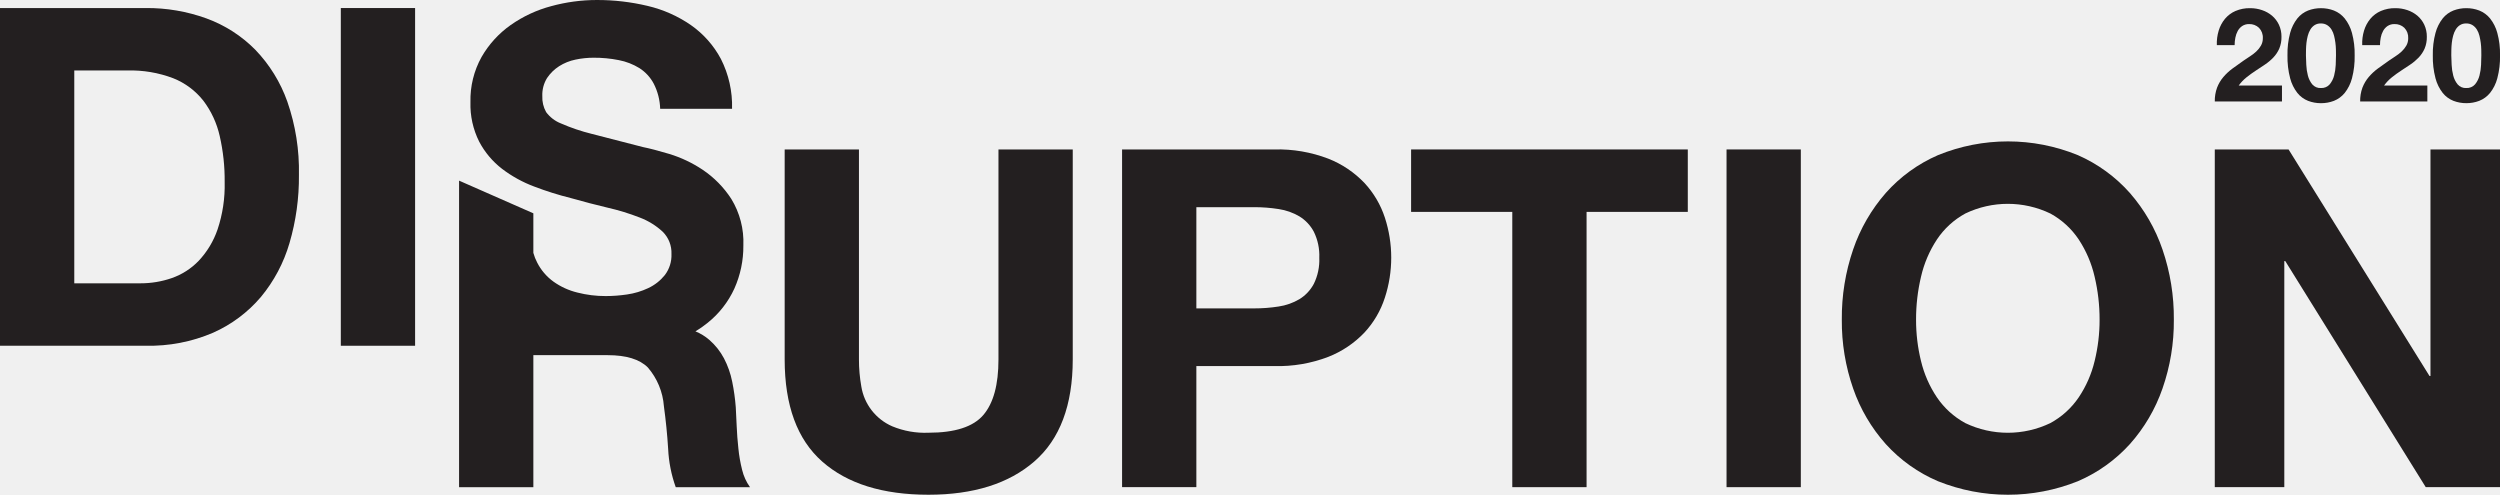
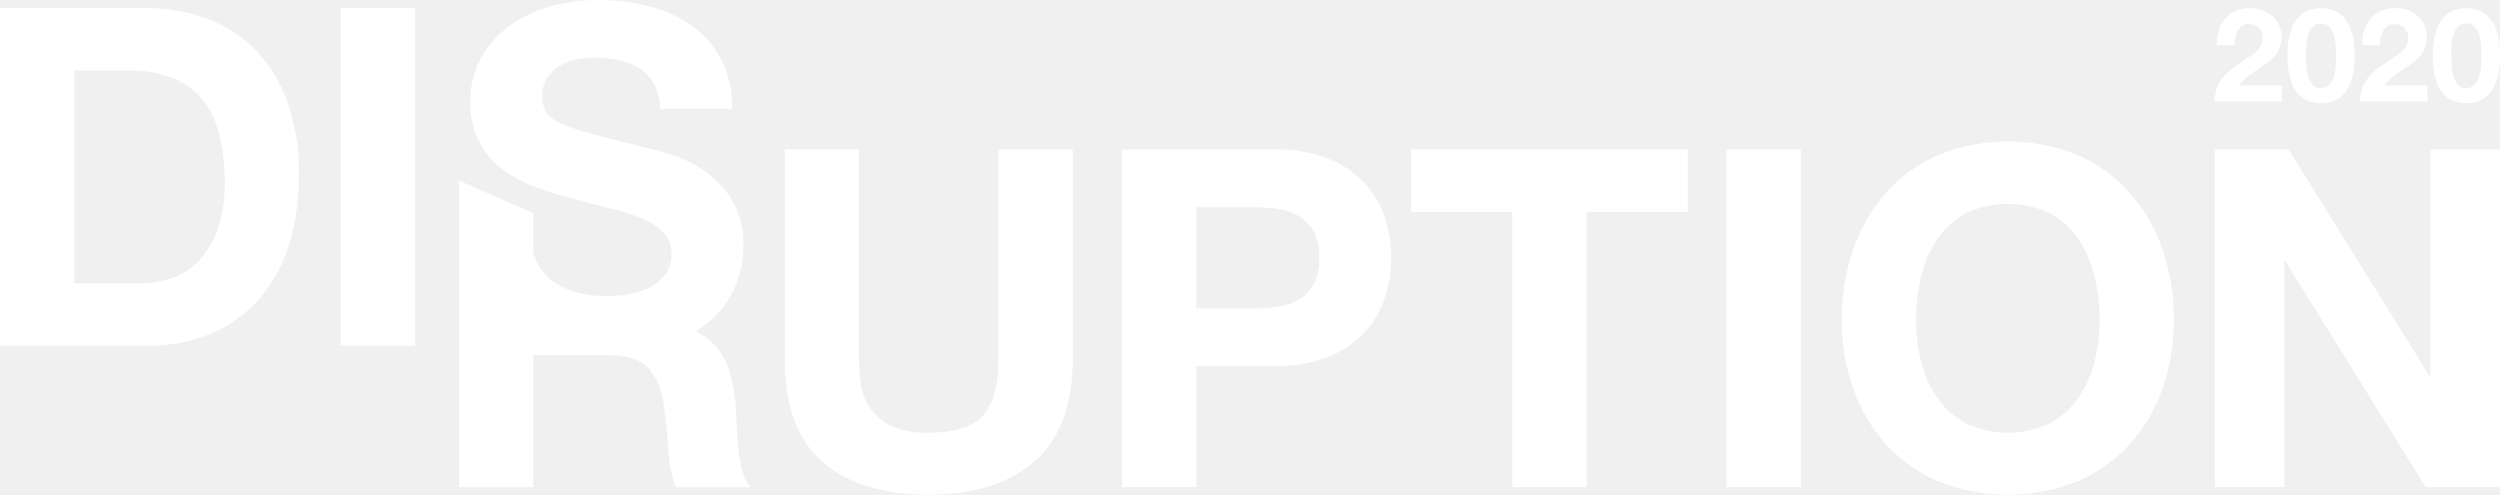
<svg xmlns="http://www.w3.org/2000/svg" width="110.418mm" height="21.851mm" viewBox="0 0 312.996 61.939">
  <g>
-     <path d="M18.24,1.006a21.79,21.79,0,0,1,7.609,1.3,16.537,16.537,0,0,1,6.1,3.909,18.041,18.041,0,0,1,4.027,6.514,26.35,26.35,0,0,1,1.45,9.178,29.314,29.314,0,0,1-1.183,8.528,18.786,18.786,0,0,1-3.583,6.75,16.774,16.774,0,0,1-5.981,4.471,20.225,20.225,0,0,1-8.438,1.629H0V1.006ZM17.588,35.47a11.918,11.918,0,0,0,3.908-.651,8.6,8.6,0,0,0,3.376-2.162,10.86,10.86,0,0,0,2.369-3.937,17.359,17.359,0,0,0,.887-5.922,24.682,24.682,0,0,0-.621-5.774,11.516,11.516,0,0,0-2.043-4.412A9.072,9.072,0,0,0,21.7,9.8a15.026,15.026,0,0,0-5.774-.977H9.3V35.47Z" fill="#231f20" />
-     <path d="M51.969,1.006V43.287h-9.3V1.006Z" fill="#231f20" />
-     <path d="M93.9,60.993H84.6a16.446,16.446,0,0,1-.949-4.8c-.114-1.855-.3-3.632-.531-5.329a8.387,8.387,0,0,0-2.012-4.858q-1.54-1.541-5.033-1.541h-9.3V60.993h-9.3V22.615l9.3,4.09V31.66a6.052,6.052,0,0,0,.472,1.2,6.654,6.654,0,0,0,2.048,2.4,8.706,8.706,0,0,0,2.99,1.366,14.107,14.107,0,0,0,3.553.441,18.416,18.416,0,0,0,2.665-.2,9.332,9.332,0,0,0,2.664-.8,5.861,5.861,0,0,0,2.073-1.631,4.1,4.1,0,0,0,.827-2.634,3.719,3.719,0,0,0-1.093-2.786A8.833,8.833,0,0,0,80.1,27.237,28.551,28.551,0,0,0,76.072,26q-2.249-.534-4.562-1.19a39.838,39.838,0,0,1-4.616-1.45,15.736,15.736,0,0,1-4.03-2.217,10.434,10.434,0,0,1-2.87-3.408A10.316,10.316,0,0,1,58.9,12.791,11.064,11.064,0,0,1,60.29,7.135a12.545,12.545,0,0,1,3.644-4A15.917,15.917,0,0,1,69.021.767,21.714,21.714,0,0,1,74.712,0a27.148,27.148,0,0,1,6.362.737,15.924,15.924,0,0,1,5.42,2.4,12.121,12.121,0,0,1,3.758,4.235,12.944,12.944,0,0,1,1.4,6.247h-9a7.367,7.367,0,0,0-.8-3.135,5.21,5.21,0,0,0-1.8-1.958,7.682,7.682,0,0,0-2.58-1,15.73,15.73,0,0,0-3.166-.3,10.984,10.984,0,0,0-2.253.236A6.092,6.092,0,0,0,70,8.289,5.2,5.2,0,0,0,68.489,9.77a3.983,3.983,0,0,0-.592,2.247,3.766,3.766,0,0,0,.477,2.018,4.228,4.228,0,0,0,1.861,1.42,23.962,23.962,0,0,0,3.849,1.305q2.465.643,6.429,1.656,1.186.235,3.286.858a15.89,15.89,0,0,1,4.175,1.981A12.723,12.723,0,0,1,91.557,24.9a10.364,10.364,0,0,1,1.511,5.836,12.949,12.949,0,0,1-1.124,5.389,11.756,11.756,0,0,1-3.347,4.29,12.852,12.852,0,0,1-1.529,1.07A6.284,6.284,0,0,1,88.8,42.547a8.077,8.077,0,0,1,1.837,2.308,10.858,10.858,0,0,1,1.033,2.93,25.6,25.6,0,0,1,.447,3.2c.036.67.079,1.462.115,2.368s.109,1.837.211,2.785a18.236,18.236,0,0,0,.472,2.7A6.188,6.188,0,0,0,93.9,60.993Z" fill="#231f20" />
-     <path d="M129.506,57.764q-4.8,4.174-13.264,4.175-8.588,0-13.294-4.146T98.239,45V18.71h9.3V45a19.2,19.2,0,0,0,.295,3.376,6.573,6.573,0,0,0,3.88,5,10.709,10.709,0,0,0,4.53.8q4.972,0,6.869-2.22T125.006,45V18.71h9.3V45Q134.3,53.589,129.506,57.764Z" fill="#231f20" />
-     <path d="M159.553,18.71a17.6,17.6,0,0,1,6.75,1.155,12.612,12.612,0,0,1,4.53,3.049,11.723,11.723,0,0,1,2.547,4.323,16.144,16.144,0,0,1,0,10.038,11.671,11.671,0,0,1-2.547,4.352,12.614,12.614,0,0,1-4.53,3.05,17.6,17.6,0,0,1-6.75,1.155h-9.771V60.991h-9.3V18.71Zm-2.547,19.9a19.469,19.469,0,0,0,3.08-.237,7.133,7.133,0,0,0,2.6-.918,4.992,4.992,0,0,0,1.806-1.924,6.767,6.767,0,0,0,.682-3.257,6.765,6.765,0,0,0-.682-3.257,5,5,0,0,0-1.806-1.925,7.207,7.207,0,0,0-2.6-.918,19.588,19.588,0,0,0-3.08-.237h-7.224V38.607Z" fill="#231f20" />
-     <path d="M176.667,26.527V18.71h34.642v7.817H198.636V60.991h-9.3V26.527Z" fill="#231f20" />
-     <path d="M225.46,18.71V60.991h-9.3V18.71Z" fill="#231f20" />
-     <path d="M232.01,31.234a21.1,21.1,0,0,1,4.087-7.076,18.7,18.7,0,0,1,6.543-4.738,23.149,23.149,0,0,1,17.5,0,18.789,18.789,0,0,1,6.515,4.738,21.128,21.128,0,0,1,4.085,7.076,26.411,26.411,0,0,1,1.422,8.794,25.531,25.531,0,0,1-1.422,8.617,20.57,20.57,0,0,1-4.085,6.957,18.786,18.786,0,0,1-6.515,4.649,23.517,23.517,0,0,1-17.5,0A18.693,18.693,0,0,1,236.1,55.6a20.542,20.542,0,0,1-4.087-6.957,25.531,25.531,0,0,1-1.421-8.617A26.411,26.411,0,0,1,232.01,31.234Zm8.5,13.976a13.966,13.966,0,0,0,1.984,4.53,10.136,10.136,0,0,0,3.553,3.227,12.305,12.305,0,0,0,10.659,0,10.162,10.162,0,0,0,3.553-3.227,13.986,13.986,0,0,0,1.983-4.53,21.5,21.5,0,0,0,.623-5.182,23.122,23.122,0,0,0-.623-5.389,14.266,14.266,0,0,0-1.983-4.648,10.075,10.075,0,0,0-3.553-3.257,12.305,12.305,0,0,0-10.659,0,10.049,10.049,0,0,0-3.553,3.257,14.246,14.246,0,0,0-1.984,4.648,23.176,23.176,0,0,0-.622,5.389A21.552,21.552,0,0,0,240.508,45.21Z" fill="#231f20" />
-     <path d="M286.525,18.71l17.647,28.365h.119V18.71H313V60.991h-9.3L286.111,32.685h-.119V60.991h-8.705V18.71Z" fill="#231f20" />
+     <path d="M18.24,1.006a21.79,21.79,0,0,1,7.609,1.3,16.537,16.537,0,0,1,6.1,3.909,18.041,18.041,0,0,1,4.027,6.514,26.35,26.35,0,0,1,1.45,9.178,29.314,29.314,0,0,1-1.183,8.528,18.786,18.786,0,0,1-3.583,6.75,16.774,16.774,0,0,1-5.981,4.471,20.225,20.225,0,0,1-8.438,1.629H0V1.006ZM17.588,35.47a11.918,11.918,0,0,0,3.908-.651,8.6,8.6,0,0,0,3.376-2.162,10.86,10.86,0,0,0,2.369-3.937,17.359,17.359,0,0,0,.887-5.922,24.682,24.682,0,0,0-.621-5.774,11.516,11.516,0,0,0-2.043-4.412A9.072,9.072,0,0,0,21.7,9.8a15.026,15.026,0,0,0-5.774-.977H9.3V35.47Z" fill="#FFFFFF" />
+     <path d="M51.969,1.006V43.287h-9.3V1.006Z" fill="#FFFFFF" />
+     <path d="M93.9,60.993H84.6a16.446,16.446,0,0,1-.949-4.8c-.114-1.855-.3-3.632-.531-5.329a8.387,8.387,0,0,0-2.012-4.858q-1.54-1.541-5.033-1.541h-9.3V60.993h-9.3V22.615l9.3,4.09V31.66a6.052,6.052,0,0,0,.472,1.2,6.654,6.654,0,0,0,2.048,2.4,8.706,8.706,0,0,0,2.99,1.366,14.107,14.107,0,0,0,3.553.441,18.416,18.416,0,0,0,2.665-.2,9.332,9.332,0,0,0,2.664-.8,5.861,5.861,0,0,0,2.073-1.631,4.1,4.1,0,0,0,.827-2.634,3.719,3.719,0,0,0-1.093-2.786A8.833,8.833,0,0,0,80.1,27.237,28.551,28.551,0,0,0,76.072,26q-2.249-.534-4.562-1.19a39.838,39.838,0,0,1-4.616-1.45,15.736,15.736,0,0,1-4.03-2.217,10.434,10.434,0,0,1-2.87-3.408A10.316,10.316,0,0,1,58.9,12.791,11.064,11.064,0,0,1,60.29,7.135a12.545,12.545,0,0,1,3.644-4A15.917,15.917,0,0,1,69.021.767,21.714,21.714,0,0,1,74.712,0a27.148,27.148,0,0,1,6.362.737,15.924,15.924,0,0,1,5.42,2.4,12.121,12.121,0,0,1,3.758,4.235,12.944,12.944,0,0,1,1.4,6.247h-9a7.367,7.367,0,0,0-.8-3.135,5.21,5.21,0,0,0-1.8-1.958,7.682,7.682,0,0,0-2.58-1,15.73,15.73,0,0,0-3.166-.3,10.984,10.984,0,0,0-2.253.236A6.092,6.092,0,0,0,70,8.289,5.2,5.2,0,0,0,68.489,9.77a3.983,3.983,0,0,0-.592,2.247,3.766,3.766,0,0,0,.477,2.018,4.228,4.228,0,0,0,1.861,1.42,23.962,23.962,0,0,0,3.849,1.305q2.465.643,6.429,1.656,1.186.235,3.286.858a15.89,15.89,0,0,1,4.175,1.981A12.723,12.723,0,0,1,91.557,24.9a10.364,10.364,0,0,1,1.511,5.836,12.949,12.949,0,0,1-1.124,5.389,11.756,11.756,0,0,1-3.347,4.29,12.852,12.852,0,0,1-1.529,1.07A6.284,6.284,0,0,1,88.8,42.547a8.077,8.077,0,0,1,1.837,2.308,10.858,10.858,0,0,1,1.033,2.93,25.6,25.6,0,0,1,.447,3.2c.036.67.079,1.462.115,2.368s.109,1.837.211,2.785a18.236,18.236,0,0,0,.472,2.7A6.188,6.188,0,0,0,93.9,60.993Z" fill="#FFFFFF" />
+     <path d="M129.506,57.764q-4.8,4.174-13.264,4.175-8.588,0-13.294-4.146T98.239,45V18.71h9.3V45a19.2,19.2,0,0,0,.295,3.376,6.573,6.573,0,0,0,3.88,5,10.709,10.709,0,0,0,4.53.8q4.972,0,6.869-2.22T125.006,45V18.71h9.3V45Q134.3,53.589,129.506,57.764Z" fill="#FFFFFF" />
+     <path d="M159.553,18.71a17.6,17.6,0,0,1,6.75,1.155,12.612,12.612,0,0,1,4.53,3.049,11.723,11.723,0,0,1,2.547,4.323,16.144,16.144,0,0,1,0,10.038,11.671,11.671,0,0,1-2.547,4.352,12.614,12.614,0,0,1-4.53,3.05,17.6,17.6,0,0,1-6.75,1.155h-9.771V60.991h-9.3V18.71Zm-2.547,19.9a19.469,19.469,0,0,0,3.08-.237,7.133,7.133,0,0,0,2.6-.918,4.992,4.992,0,0,0,1.806-1.924,6.767,6.767,0,0,0,.682-3.257,6.765,6.765,0,0,0-.682-3.257,5,5,0,0,0-1.806-1.925,7.207,7.207,0,0,0-2.6-.918,19.588,19.588,0,0,0-3.08-.237h-7.224V38.607Z" fill="#FFFFFF" />
+     <path d="M176.667,26.527V18.71h34.642v7.817H198.636V60.991h-9.3V26.527Z" fill="#FFFFFF" />
+     <path d="M225.46,18.71V60.991h-9.3V18.71Z" fill="#FFFFFF" />
+     <path d="M232.01,31.234a21.1,21.1,0,0,1,4.087-7.076,18.7,18.7,0,0,1,6.543-4.738,23.149,23.149,0,0,1,17.5,0,18.789,18.789,0,0,1,6.515,4.738,21.128,21.128,0,0,1,4.085,7.076,26.411,26.411,0,0,1,1.422,8.794,25.531,25.531,0,0,1-1.422,8.617,20.57,20.57,0,0,1-4.085,6.957,18.786,18.786,0,0,1-6.515,4.649,23.517,23.517,0,0,1-17.5,0A18.693,18.693,0,0,1,236.1,55.6a20.542,20.542,0,0,1-4.087-6.957,25.531,25.531,0,0,1-1.421-8.617A26.411,26.411,0,0,1,232.01,31.234Zm8.5,13.976a13.966,13.966,0,0,0,1.984,4.53,10.136,10.136,0,0,0,3.553,3.227,12.305,12.305,0,0,0,10.659,0,10.162,10.162,0,0,0,3.553-3.227,13.986,13.986,0,0,0,1.983-4.53,21.5,21.5,0,0,0,.623-5.182,23.122,23.122,0,0,0-.623-5.389,14.266,14.266,0,0,0-1.983-4.648,10.075,10.075,0,0,0-3.553-3.257,12.305,12.305,0,0,0-10.659,0,10.049,10.049,0,0,0-3.553,3.257,14.246,14.246,0,0,0-1.984,4.648,23.176,23.176,0,0,0-.622,5.389A21.552,21.552,0,0,0,240.508,45.21Z" fill="#FFFFFF" />
+     <path d="M286.525,18.71l17.647,28.365h.119V18.71H313V60.991h-9.3L286.111,32.685h-.119V60.991h-8.705V18.71Z" fill="#FFFFFF" />
    <g>
-       <path d="M277.778,3.829a4.223,4.223,0,0,1,.786-1.473,3.554,3.554,0,0,1,1.317-.982,4.454,4.454,0,0,1,1.825-.352,4.576,4.576,0,0,1,1.5.245,3.869,3.869,0,0,1,1.252.7,3.368,3.368,0,0,1,.86,1.129,3.475,3.475,0,0,1,.319,1.506,3.634,3.634,0,0,1-.279,1.489,3.93,3.93,0,0,1-.736,1.105,6.241,6.241,0,0,1-1.039.875q-.582.393-1.171.777t-1.145.827a5.171,5.171,0,0,0-.982,1.031H285.7v2h-8.412a4.775,4.775,0,0,1,.286-1.735,4.6,4.6,0,0,1,.778-1.317A6.776,6.776,0,0,1,279.5,8.583q.664-.492,1.4-1,.376-.263.8-.533a5.261,5.261,0,0,0,.777-.6,3.179,3.179,0,0,0,.589-.736,1.828,1.828,0,0,0,.237-.933,1.73,1.73,0,0,0-.482-1.3,1.705,1.705,0,0,0-1.236-.466,1.509,1.509,0,0,0-.859.237,1.781,1.781,0,0,0-.565.622,2.868,2.868,0,0,0-.3.851,4.879,4.879,0,0,0-.09.925h-2.226A5.479,5.479,0,0,1,277.778,3.829Z" fill="#231f20" />
-       <path d="M286.722,4.123A5.052,5.052,0,0,1,287.63,2.3a3.262,3.262,0,0,1,1.334-.982,4.43,4.43,0,0,1,1.612-.294,4.477,4.477,0,0,1,1.628.294,3.325,3.325,0,0,1,1.342.982,5,5,0,0,1,.916,1.825A10.048,10.048,0,0,1,294.8,6.93a10.437,10.437,0,0,1-.336,2.872,4.988,4.988,0,0,1-.916,1.841,3.325,3.325,0,0,1-1.342.982,4.477,4.477,0,0,1-1.628.294,4.43,4.43,0,0,1-1.612-.294,3.262,3.262,0,0,1-1.334-.982,5.045,5.045,0,0,1-.908-1.841,10.437,10.437,0,0,1-.336-2.872A10.048,10.048,0,0,1,286.722,4.123Zm2.021,3.993a6.411,6.411,0,0,0,.2,1.342,2.877,2.877,0,0,0,.549,1.105,1.317,1.317,0,0,0,1.08.458,1.362,1.362,0,0,0,1.1-.458,2.834,2.834,0,0,0,.557-1.105,6.411,6.411,0,0,0,.2-1.342q.033-.7.033-1.186,0-.3-.008-.712a7.982,7.982,0,0,0-.229-1.735,2.7,2.7,0,0,0-.319-.777,1.751,1.751,0,0,0-.54-.556,1.443,1.443,0,0,0-.8-.214,1.4,1.4,0,0,0-.794.214,1.694,1.694,0,0,0-.524.556,3.016,3.016,0,0,0-.319.777,6.125,6.125,0,0,0-.164.875c-.032.295-.052.582-.057.86s-.008.515-.008.712Q288.71,7.421,288.743,8.116Z" fill="#231f20" />
-       <path d="M295.976,3.829a4.223,4.223,0,0,1,.786-1.473,3.563,3.563,0,0,1,1.317-.982,4.454,4.454,0,0,1,1.825-.352,4.576,4.576,0,0,1,1.5.245,3.869,3.869,0,0,1,1.252.7,3.355,3.355,0,0,1,.86,1.129,3.475,3.475,0,0,1,.319,1.506,3.634,3.634,0,0,1-.279,1.489,3.93,3.93,0,0,1-.736,1.105,6.241,6.241,0,0,1-1.039.875q-.582.393-1.171.777t-1.145.827a5.171,5.171,0,0,0-.982,1.031H303.9v2h-8.412a4.775,4.775,0,0,1,.286-1.735,4.643,4.643,0,0,1,.778-1.317A6.746,6.746,0,0,1,297.7,8.583q.663-.492,1.4-1,.377-.263.8-.533a5.261,5.261,0,0,0,.777-.6,3.153,3.153,0,0,0,.589-.736,1.829,1.829,0,0,0,.238-.933,1.731,1.731,0,0,0-.483-1.3,1.7,1.7,0,0,0-1.235-.466,1.51,1.51,0,0,0-.86.237,1.781,1.781,0,0,0-.565.622,2.868,2.868,0,0,0-.3.851,4.879,4.879,0,0,0-.09.925h-2.226A5.479,5.479,0,0,1,295.976,3.829Z" fill="#231f20" />
-       <path d="M304.92,4.123a5.052,5.052,0,0,1,.908-1.825,3.262,3.262,0,0,1,1.334-.982,4.43,4.43,0,0,1,1.612-.294,4.477,4.477,0,0,1,1.628.294,3.325,3.325,0,0,1,1.342.982,4.98,4.98,0,0,1,.916,1.825A10.048,10.048,0,0,1,313,6.93,10.437,10.437,0,0,1,312.66,9.8a4.973,4.973,0,0,1-.916,1.841,3.325,3.325,0,0,1-1.342.982,4.477,4.477,0,0,1-1.628.294,4.43,4.43,0,0,1-1.612-.294,3.262,3.262,0,0,1-1.334-.982A5.045,5.045,0,0,1,304.92,9.8a10.437,10.437,0,0,1-.336-2.872A10.048,10.048,0,0,1,304.92,4.123Zm2.021,3.993a6.411,6.411,0,0,0,.2,1.342,2.877,2.877,0,0,0,.549,1.105,1.318,1.318,0,0,0,1.08.458,1.362,1.362,0,0,0,1.1-.458,2.834,2.834,0,0,0,.557-1.105,6.411,6.411,0,0,0,.2-1.342q.033-.7.033-1.186,0-.3-.008-.712a7.844,7.844,0,0,0-.065-.86,8.422,8.422,0,0,0-.164-.875,2.673,2.673,0,0,0-.319-.777,1.74,1.74,0,0,0-.54-.556,1.443,1.443,0,0,0-.8-.214,1.4,1.4,0,0,0-.794.214,1.694,1.694,0,0,0-.524.556,3.016,3.016,0,0,0-.319.777,6.125,6.125,0,0,0-.164.875c-.032.295-.052.582-.057.86s-.008.515-.008.712Q306.908,7.421,306.941,8.116Z" fill="#231f20" />
+       <path d="M277.778,3.829a4.223,4.223,0,0,1,.786-1.473,3.554,3.554,0,0,1,1.317-.982,4.454,4.454,0,0,1,1.825-.352,4.576,4.576,0,0,1,1.5.245,3.869,3.869,0,0,1,1.252.7,3.368,3.368,0,0,1,.86,1.129,3.475,3.475,0,0,1,.319,1.506,3.634,3.634,0,0,1-.279,1.489,3.93,3.93,0,0,1-.736,1.105,6.241,6.241,0,0,1-1.039.875q-.582.393-1.171.777t-1.145.827a5.171,5.171,0,0,0-.982,1.031H285.7v2h-8.412a4.775,4.775,0,0,1,.286-1.735,4.6,4.6,0,0,1,.778-1.317A6.776,6.776,0,0,1,279.5,8.583q.664-.492,1.4-1,.376-.263.8-.533a5.261,5.261,0,0,0,.777-.6,3.179,3.179,0,0,0,.589-.736,1.828,1.828,0,0,0,.237-.933,1.73,1.73,0,0,0-.482-1.3,1.705,1.705,0,0,0-1.236-.466,1.509,1.509,0,0,0-.859.237,1.781,1.781,0,0,0-.565.622,2.868,2.868,0,0,0-.3.851,4.879,4.879,0,0,0-.09.925h-2.226A5.479,5.479,0,0,1,277.778,3.829Z" fill="#FFFFFF" />
+       <path d="M286.722,4.123A5.052,5.052,0,0,1,287.63,2.3a3.262,3.262,0,0,1,1.334-.982,4.43,4.43,0,0,1,1.612-.294,4.477,4.477,0,0,1,1.628.294,3.325,3.325,0,0,1,1.342.982,5,5,0,0,1,.916,1.825A10.048,10.048,0,0,1,294.8,6.93a10.437,10.437,0,0,1-.336,2.872,4.988,4.988,0,0,1-.916,1.841,3.325,3.325,0,0,1-1.342.982,4.477,4.477,0,0,1-1.628.294,4.43,4.43,0,0,1-1.612-.294,3.262,3.262,0,0,1-1.334-.982,5.045,5.045,0,0,1-.908-1.841,10.437,10.437,0,0,1-.336-2.872A10.048,10.048,0,0,1,286.722,4.123Zm2.021,3.993a6.411,6.411,0,0,0,.2,1.342,2.877,2.877,0,0,0,.549,1.105,1.317,1.317,0,0,0,1.08.458,1.362,1.362,0,0,0,1.1-.458,2.834,2.834,0,0,0,.557-1.105,6.411,6.411,0,0,0,.2-1.342q.033-.7.033-1.186,0-.3-.008-.712a7.982,7.982,0,0,0-.229-1.735,2.7,2.7,0,0,0-.319-.777,1.751,1.751,0,0,0-.54-.556,1.443,1.443,0,0,0-.8-.214,1.4,1.4,0,0,0-.794.214,1.694,1.694,0,0,0-.524.556,3.016,3.016,0,0,0-.319.777,6.125,6.125,0,0,0-.164.875c-.032.295-.052.582-.057.86s-.008.515-.008.712Q288.71,7.421,288.743,8.116Z" fill="#FFFFFF" />
+       <path d="M295.976,3.829a4.223,4.223,0,0,1,.786-1.473,3.563,3.563,0,0,1,1.317-.982,4.454,4.454,0,0,1,1.825-.352,4.576,4.576,0,0,1,1.5.245,3.869,3.869,0,0,1,1.252.7,3.355,3.355,0,0,1,.86,1.129,3.475,3.475,0,0,1,.319,1.506,3.634,3.634,0,0,1-.279,1.489,3.93,3.93,0,0,1-.736,1.105,6.241,6.241,0,0,1-1.039.875q-.582.393-1.171.777t-1.145.827a5.171,5.171,0,0,0-.982,1.031H303.9v2h-8.412a4.775,4.775,0,0,1,.286-1.735,4.643,4.643,0,0,1,.778-1.317A6.746,6.746,0,0,1,297.7,8.583q.663-.492,1.4-1,.377-.263.8-.533a5.261,5.261,0,0,0,.777-.6,3.153,3.153,0,0,0,.589-.736,1.829,1.829,0,0,0,.238-.933,1.731,1.731,0,0,0-.483-1.3,1.7,1.7,0,0,0-1.235-.466,1.51,1.51,0,0,0-.86.237,1.781,1.781,0,0,0-.565.622,2.868,2.868,0,0,0-.3.851,4.879,4.879,0,0,0-.09.925h-2.226A5.479,5.479,0,0,1,295.976,3.829Z" fill="#FFFFFF" />
+       <path d="M304.92,4.123a5.052,5.052,0,0,1,.908-1.825,3.262,3.262,0,0,1,1.334-.982,4.43,4.43,0,0,1,1.612-.294,4.477,4.477,0,0,1,1.628.294,3.325,3.325,0,0,1,1.342.982,4.98,4.98,0,0,1,.916,1.825A10.048,10.048,0,0,1,313,6.93,10.437,10.437,0,0,1,312.66,9.8a4.973,4.973,0,0,1-.916,1.841,3.325,3.325,0,0,1-1.342.982,4.477,4.477,0,0,1-1.628.294,4.43,4.43,0,0,1-1.612-.294,3.262,3.262,0,0,1-1.334-.982A5.045,5.045,0,0,1,304.92,9.8a10.437,10.437,0,0,1-.336-2.872A10.048,10.048,0,0,1,304.92,4.123Zm2.021,3.993a6.411,6.411,0,0,0,.2,1.342,2.877,2.877,0,0,0,.549,1.105,1.318,1.318,0,0,0,1.08.458,1.362,1.362,0,0,0,1.1-.458,2.834,2.834,0,0,0,.557-1.105,6.411,6.411,0,0,0,.2-1.342q.033-.7.033-1.186,0-.3-.008-.712a7.844,7.844,0,0,0-.065-.86,8.422,8.422,0,0,0-.164-.875,2.673,2.673,0,0,0-.319-.777,1.74,1.74,0,0,0-.54-.556,1.443,1.443,0,0,0-.8-.214,1.4,1.4,0,0,0-.794.214,1.694,1.694,0,0,0-.524.556,3.016,3.016,0,0,0-.319.777,6.125,6.125,0,0,0-.164.875c-.032.295-.052.582-.057.86s-.008.515-.008.712Q306.908,7.421,306.941,8.116Z" fill="#FFFFFF" />
    </g>
  </g>
</svg>
